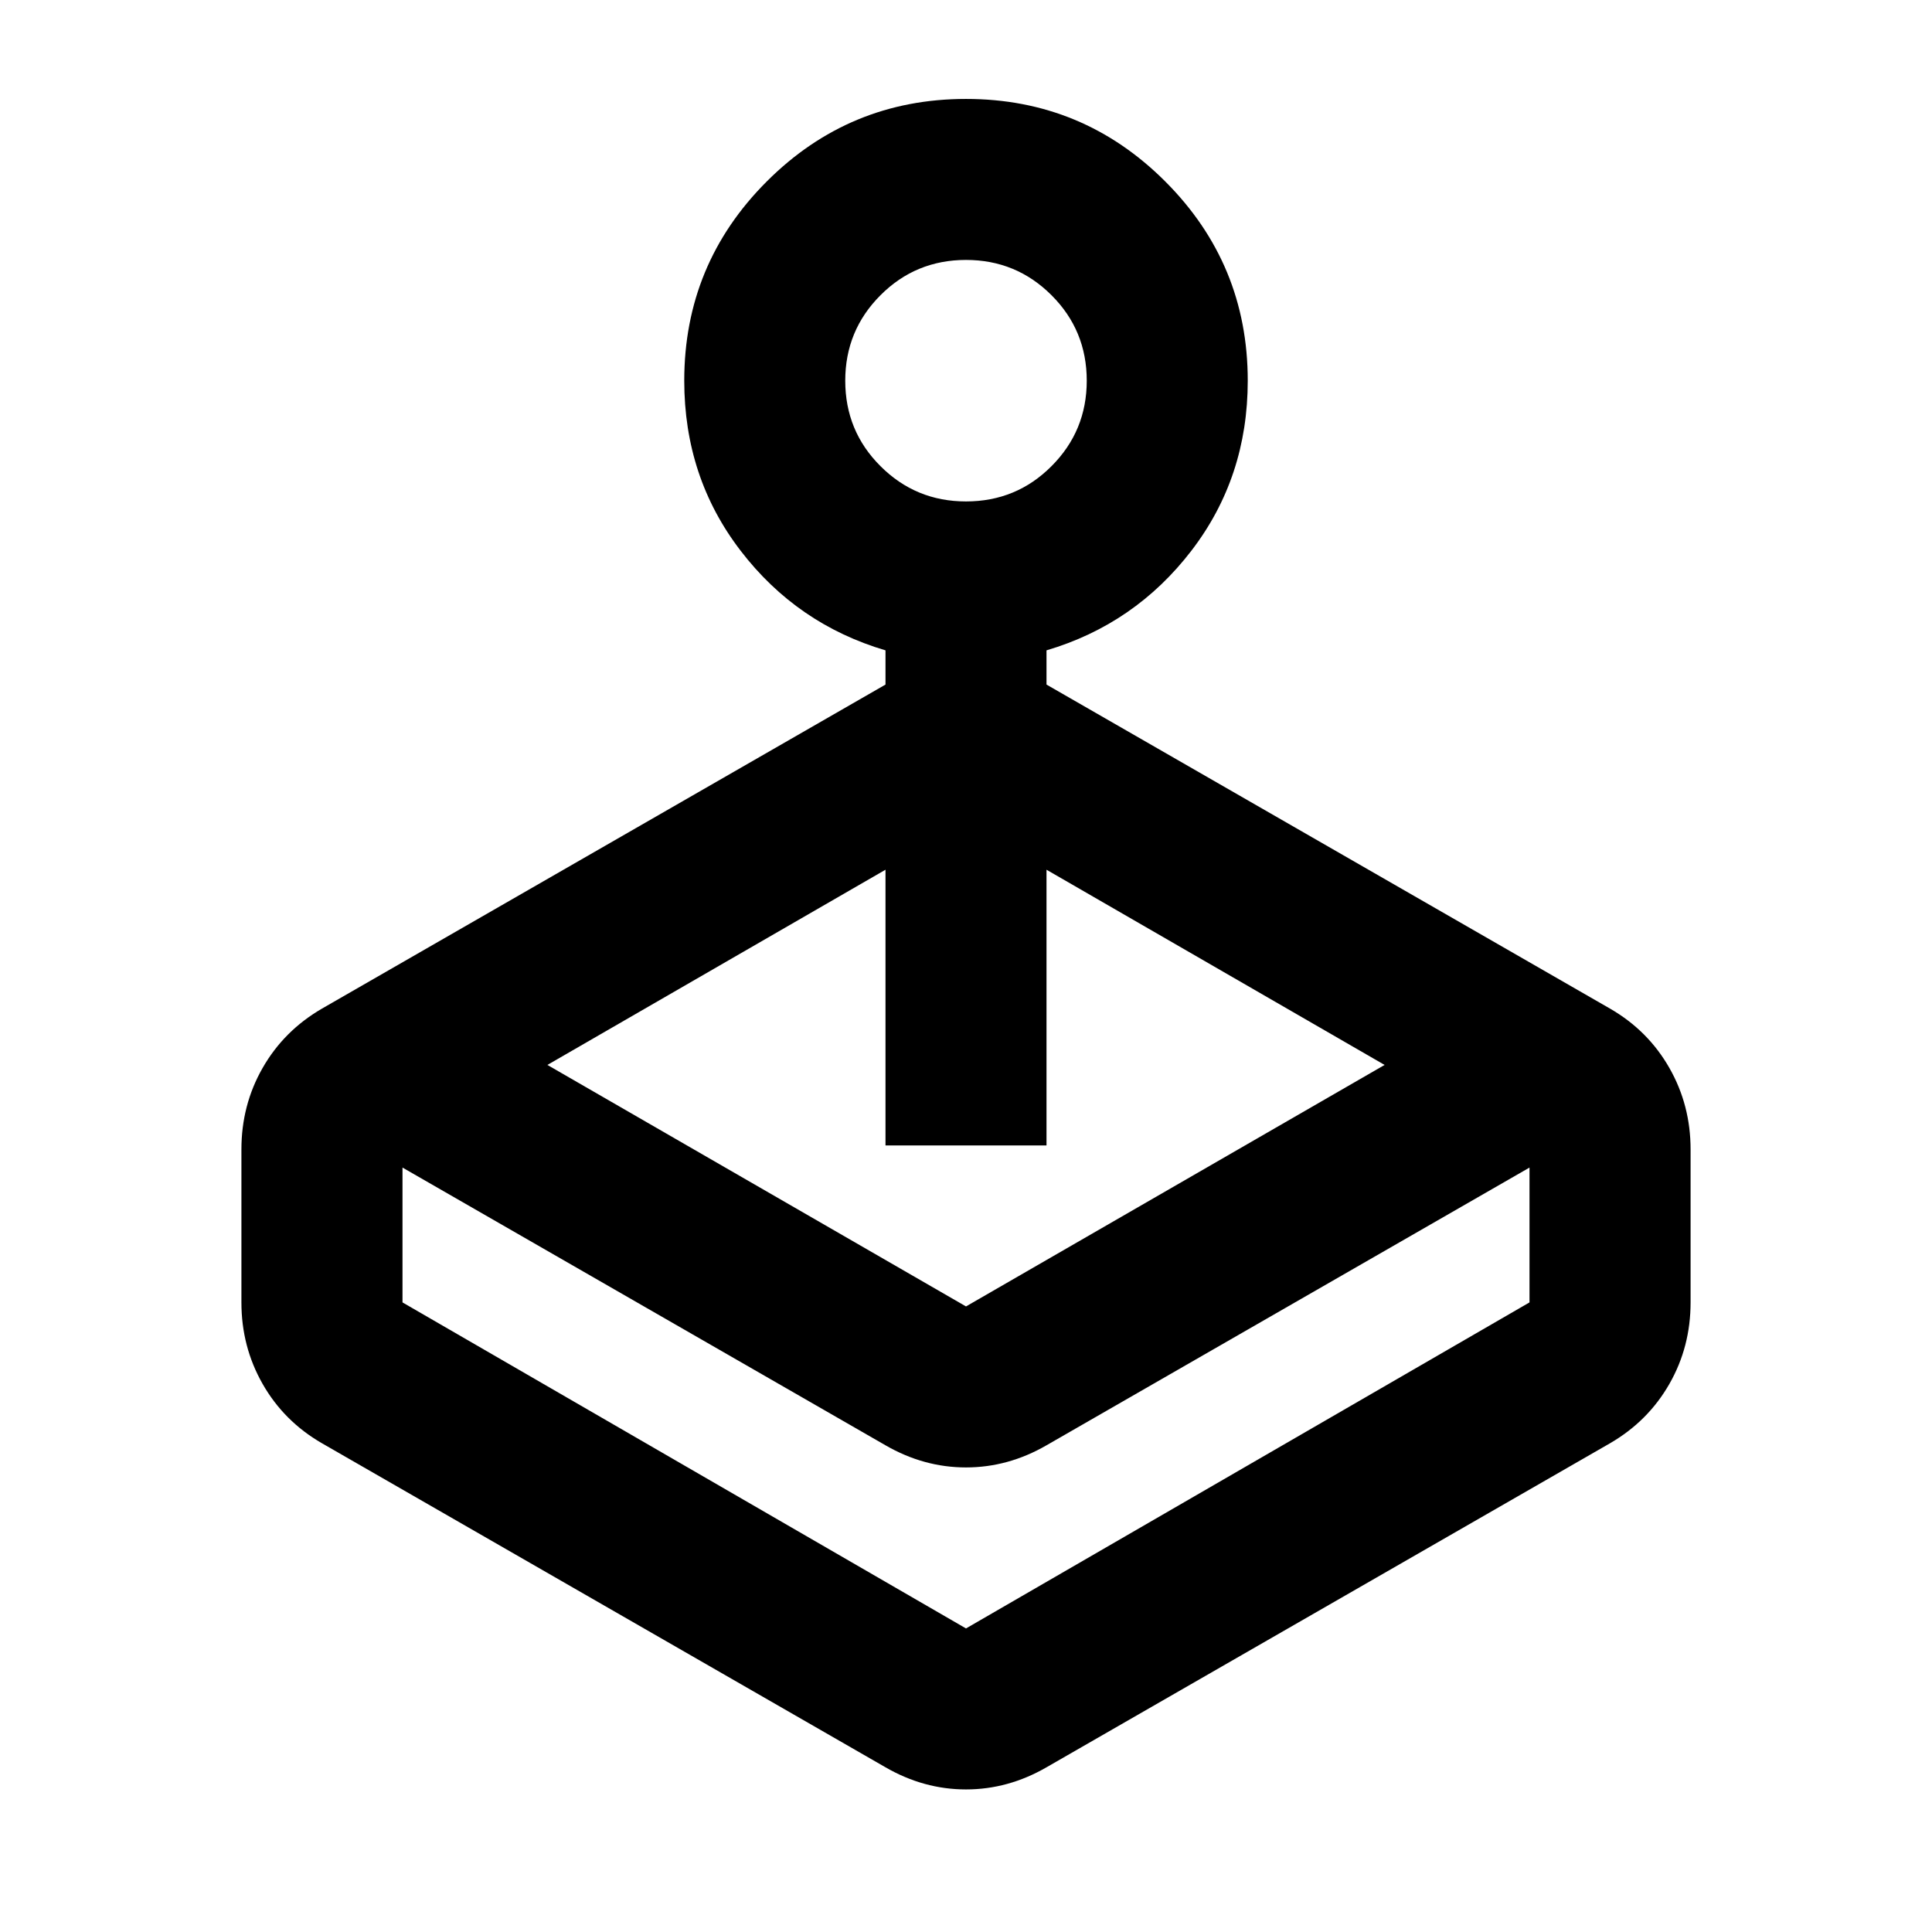
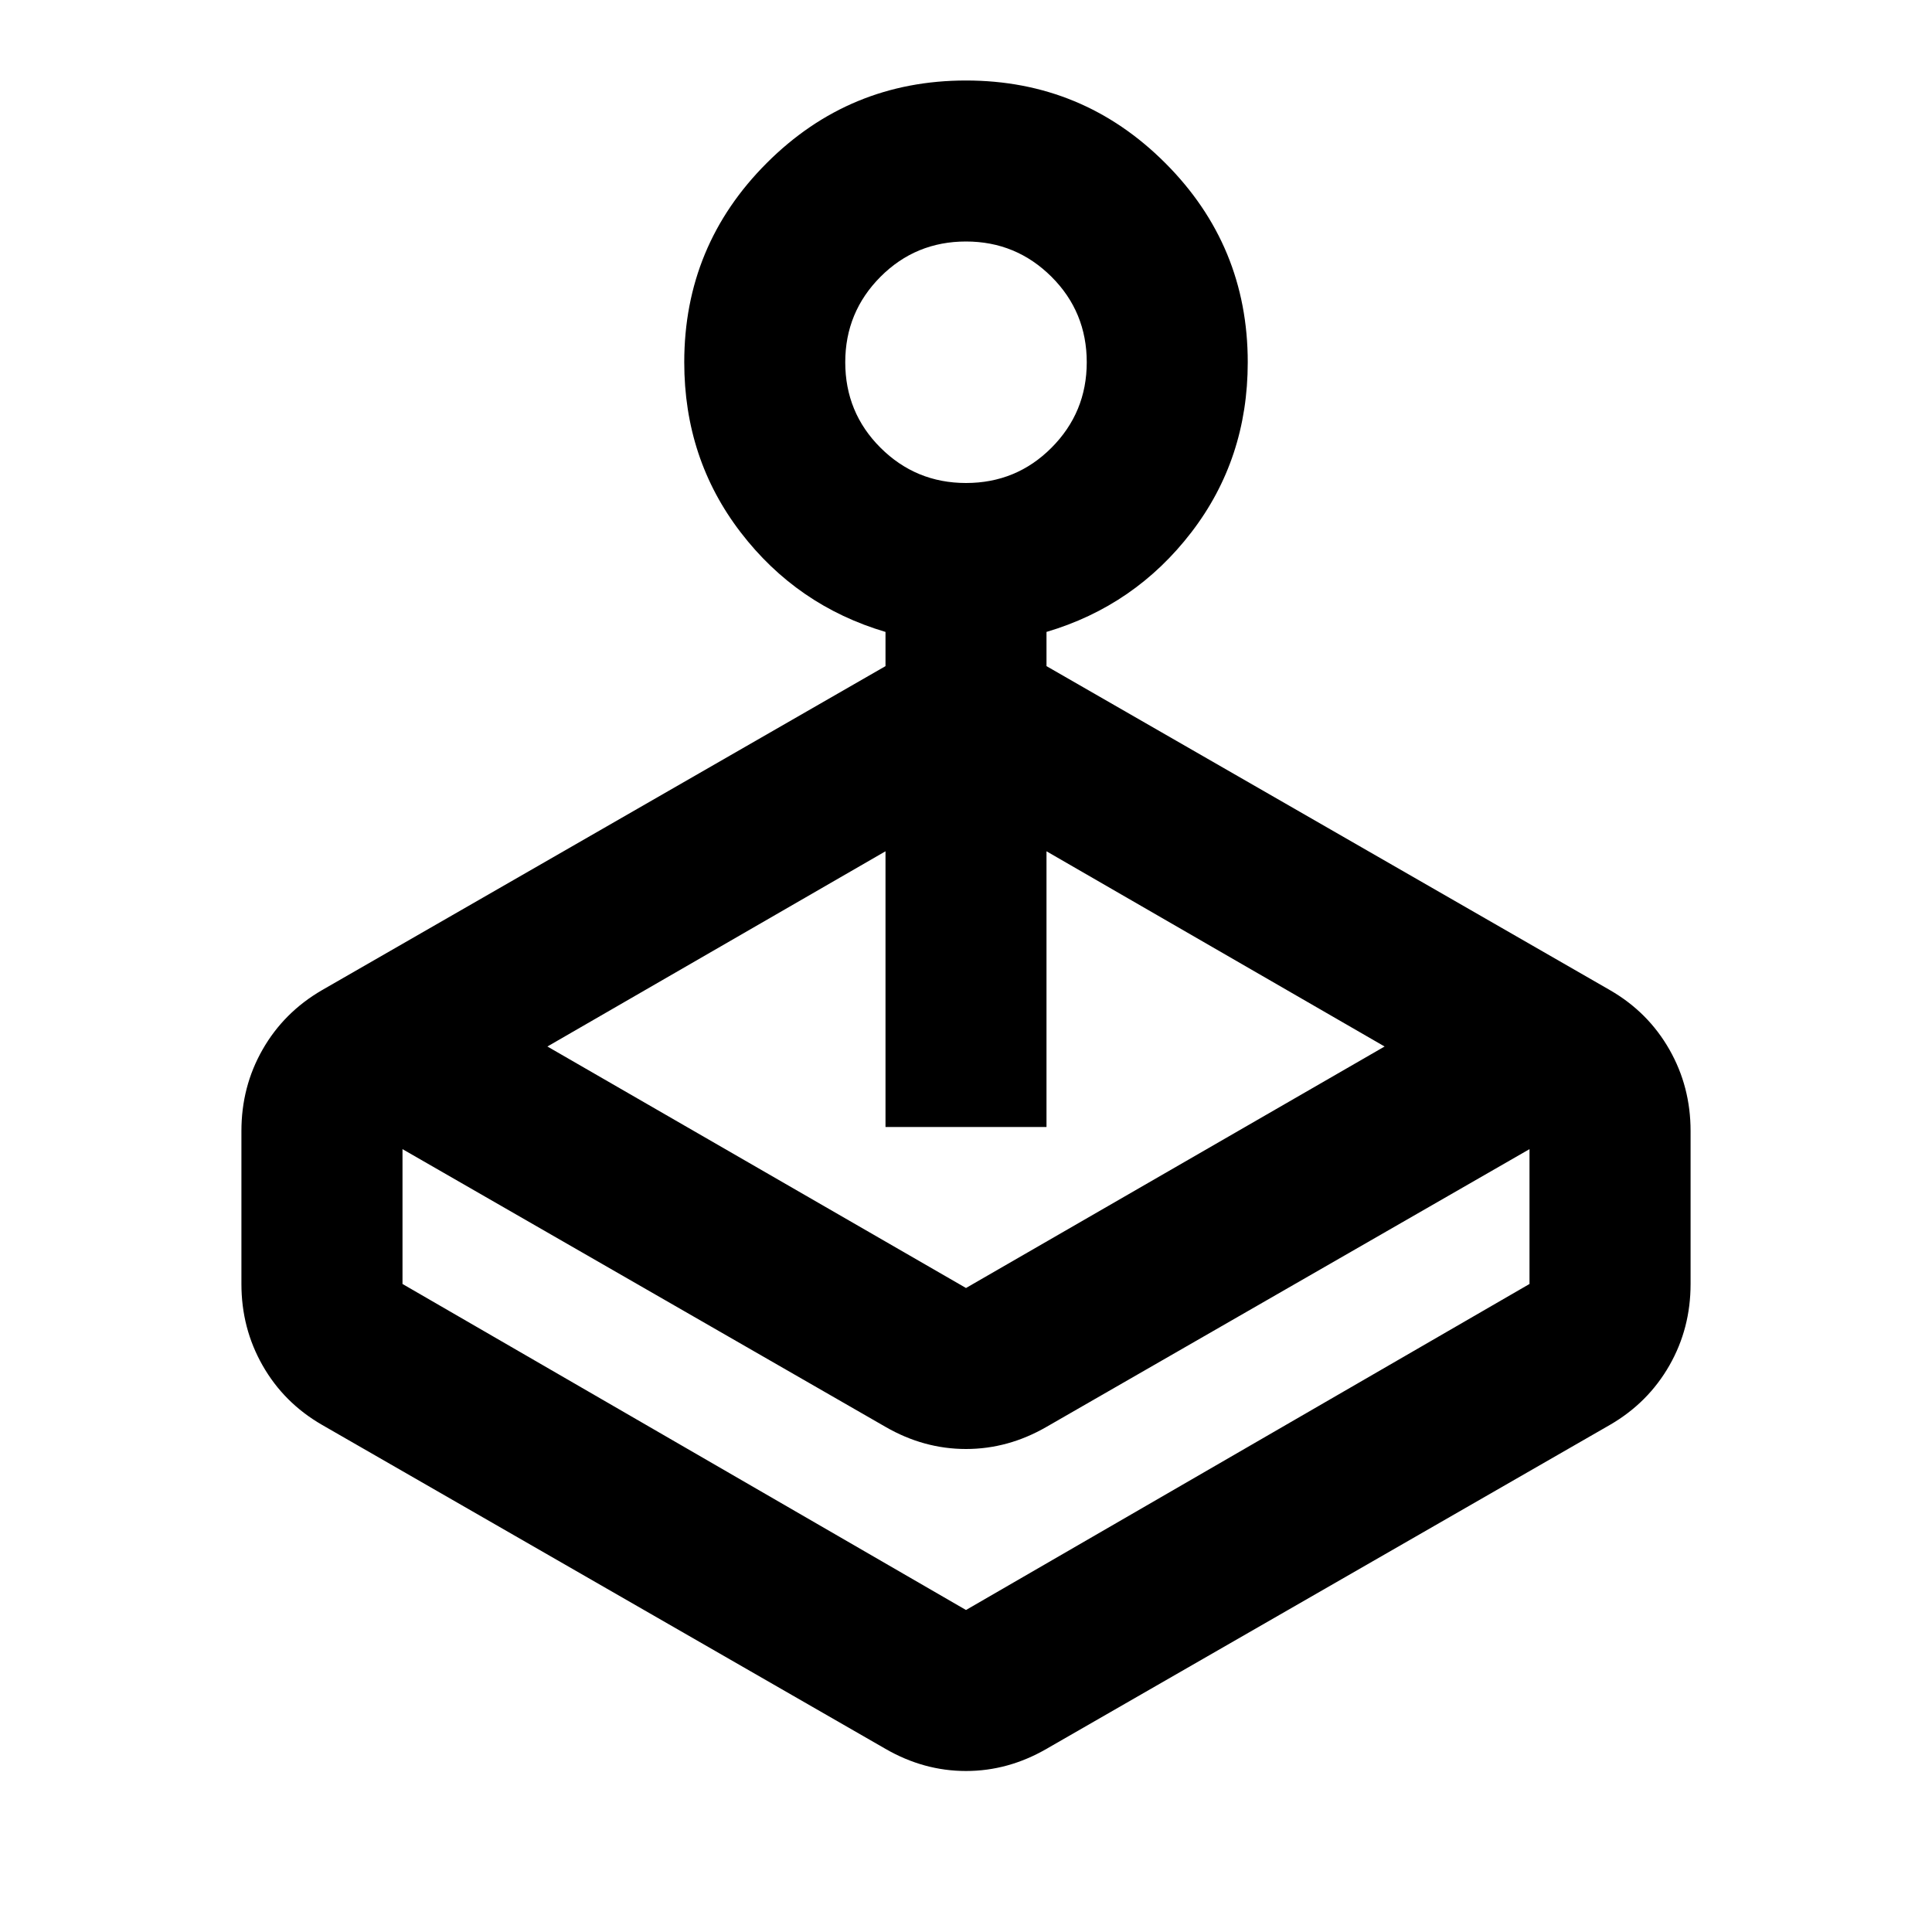
<svg xmlns="http://www.w3.org/2000/svg" viewBox="0 0 24 24">
-   <path d="m6.8 13.229 5.2 3 5.2-3-4.2-2.425v3.425h-2v-3.425zm4.2-4.725v-.425c-.733-.217-1.333-.629-1.8-1.238-.467-.608-.7-1.312-.7-2.112 0-.967.342-1.792 1.025-2.475.683-.683 1.508-1.025 2.475-1.025s1.792.342 2.475 1.025c.683.683 1.025 1.508 1.025 2.475 0 .8-.233 1.504-.7 2.112-.467.608-1.067 1.021-1.8 1.238v.425l7 4.025c.317.183.562.429.738.738s.263.646.263 1.012v1.9c0 .367-.087.704-.263 1.012s-.421.554-.738.738l-7 4.025c-.317.183-.65.275-1 .275s-.683-.092-1-.275l-7-4.025c-.317-.183-.562-.429-.738-.738s-.263-.646-.263-1.012v-1.9c0-.367.087-.704.263-1.012s.421-.554.738-.738zm0 9.45-6-3.45v1.675l7 4.05 7-4.05v-1.675l-6 3.45c-.317.183-.65.275-1 .275s-.683-.092-1-.275zm1-11.725c.417 0 .771-.146 1.062-.438.292-.292.438-.646.438-1.062 0-.417-.146-.771-.438-1.062-.292-.292-.646-.438-1.062-.438s-.771.146-1.062.438c-.292.292-.438.646-.438 1.062 0 .417.146.771.438 1.062.292.292.646.438 1.062.438z" />
+   <path d="m6.8 13 5.2 3 5.2-3-4.2-2.425v3.425h-2v-3.425zm4.2-4.725v-.425c-.733-.217-1.333-.629-1.8-1.238s-.7-1.312-.7-2.112c0-.967.342-1.792 1.025-2.475.683-.683 1.508-1.025 2.475-1.025s1.792.342 2.475 1.025 1.025 1.508 1.025 2.475c0 .8-.233 1.504-.7 2.112s-1.067 1.021-1.8 1.238v.425l7 4.025c.317.183.562.429.738.738s.263.646.263 1.012v1.9c0 .367-.087.704-.263 1.012s-.421.554-.738.738l-7 4.025c-.317.183-.65.275-1 .275s-.683-.092-1-.275l-7-4.025c-.317-.183-.562-.429-.738-.738s-.263-.646-.263-1.012v-1.9c0-.367.087-.704.263-1.012s.421-.554.738-.738zm0 9.45-6-3.45v1.675l7 4.05 7-4.05v-1.675l-6 3.45c-.317.183-.65.275-1 .275s-.683-.092-1-.275zm1-11.725c.417 0 .771-.146 1.062-.438s.438-.646.438-1.062-.146-.771-.438-1.062-.646-.438-1.062-.438-.771.146-1.062.438-.438.646-.438 1.062.146.771.438 1.062.646.438 1.062.438z" />
</svg>
